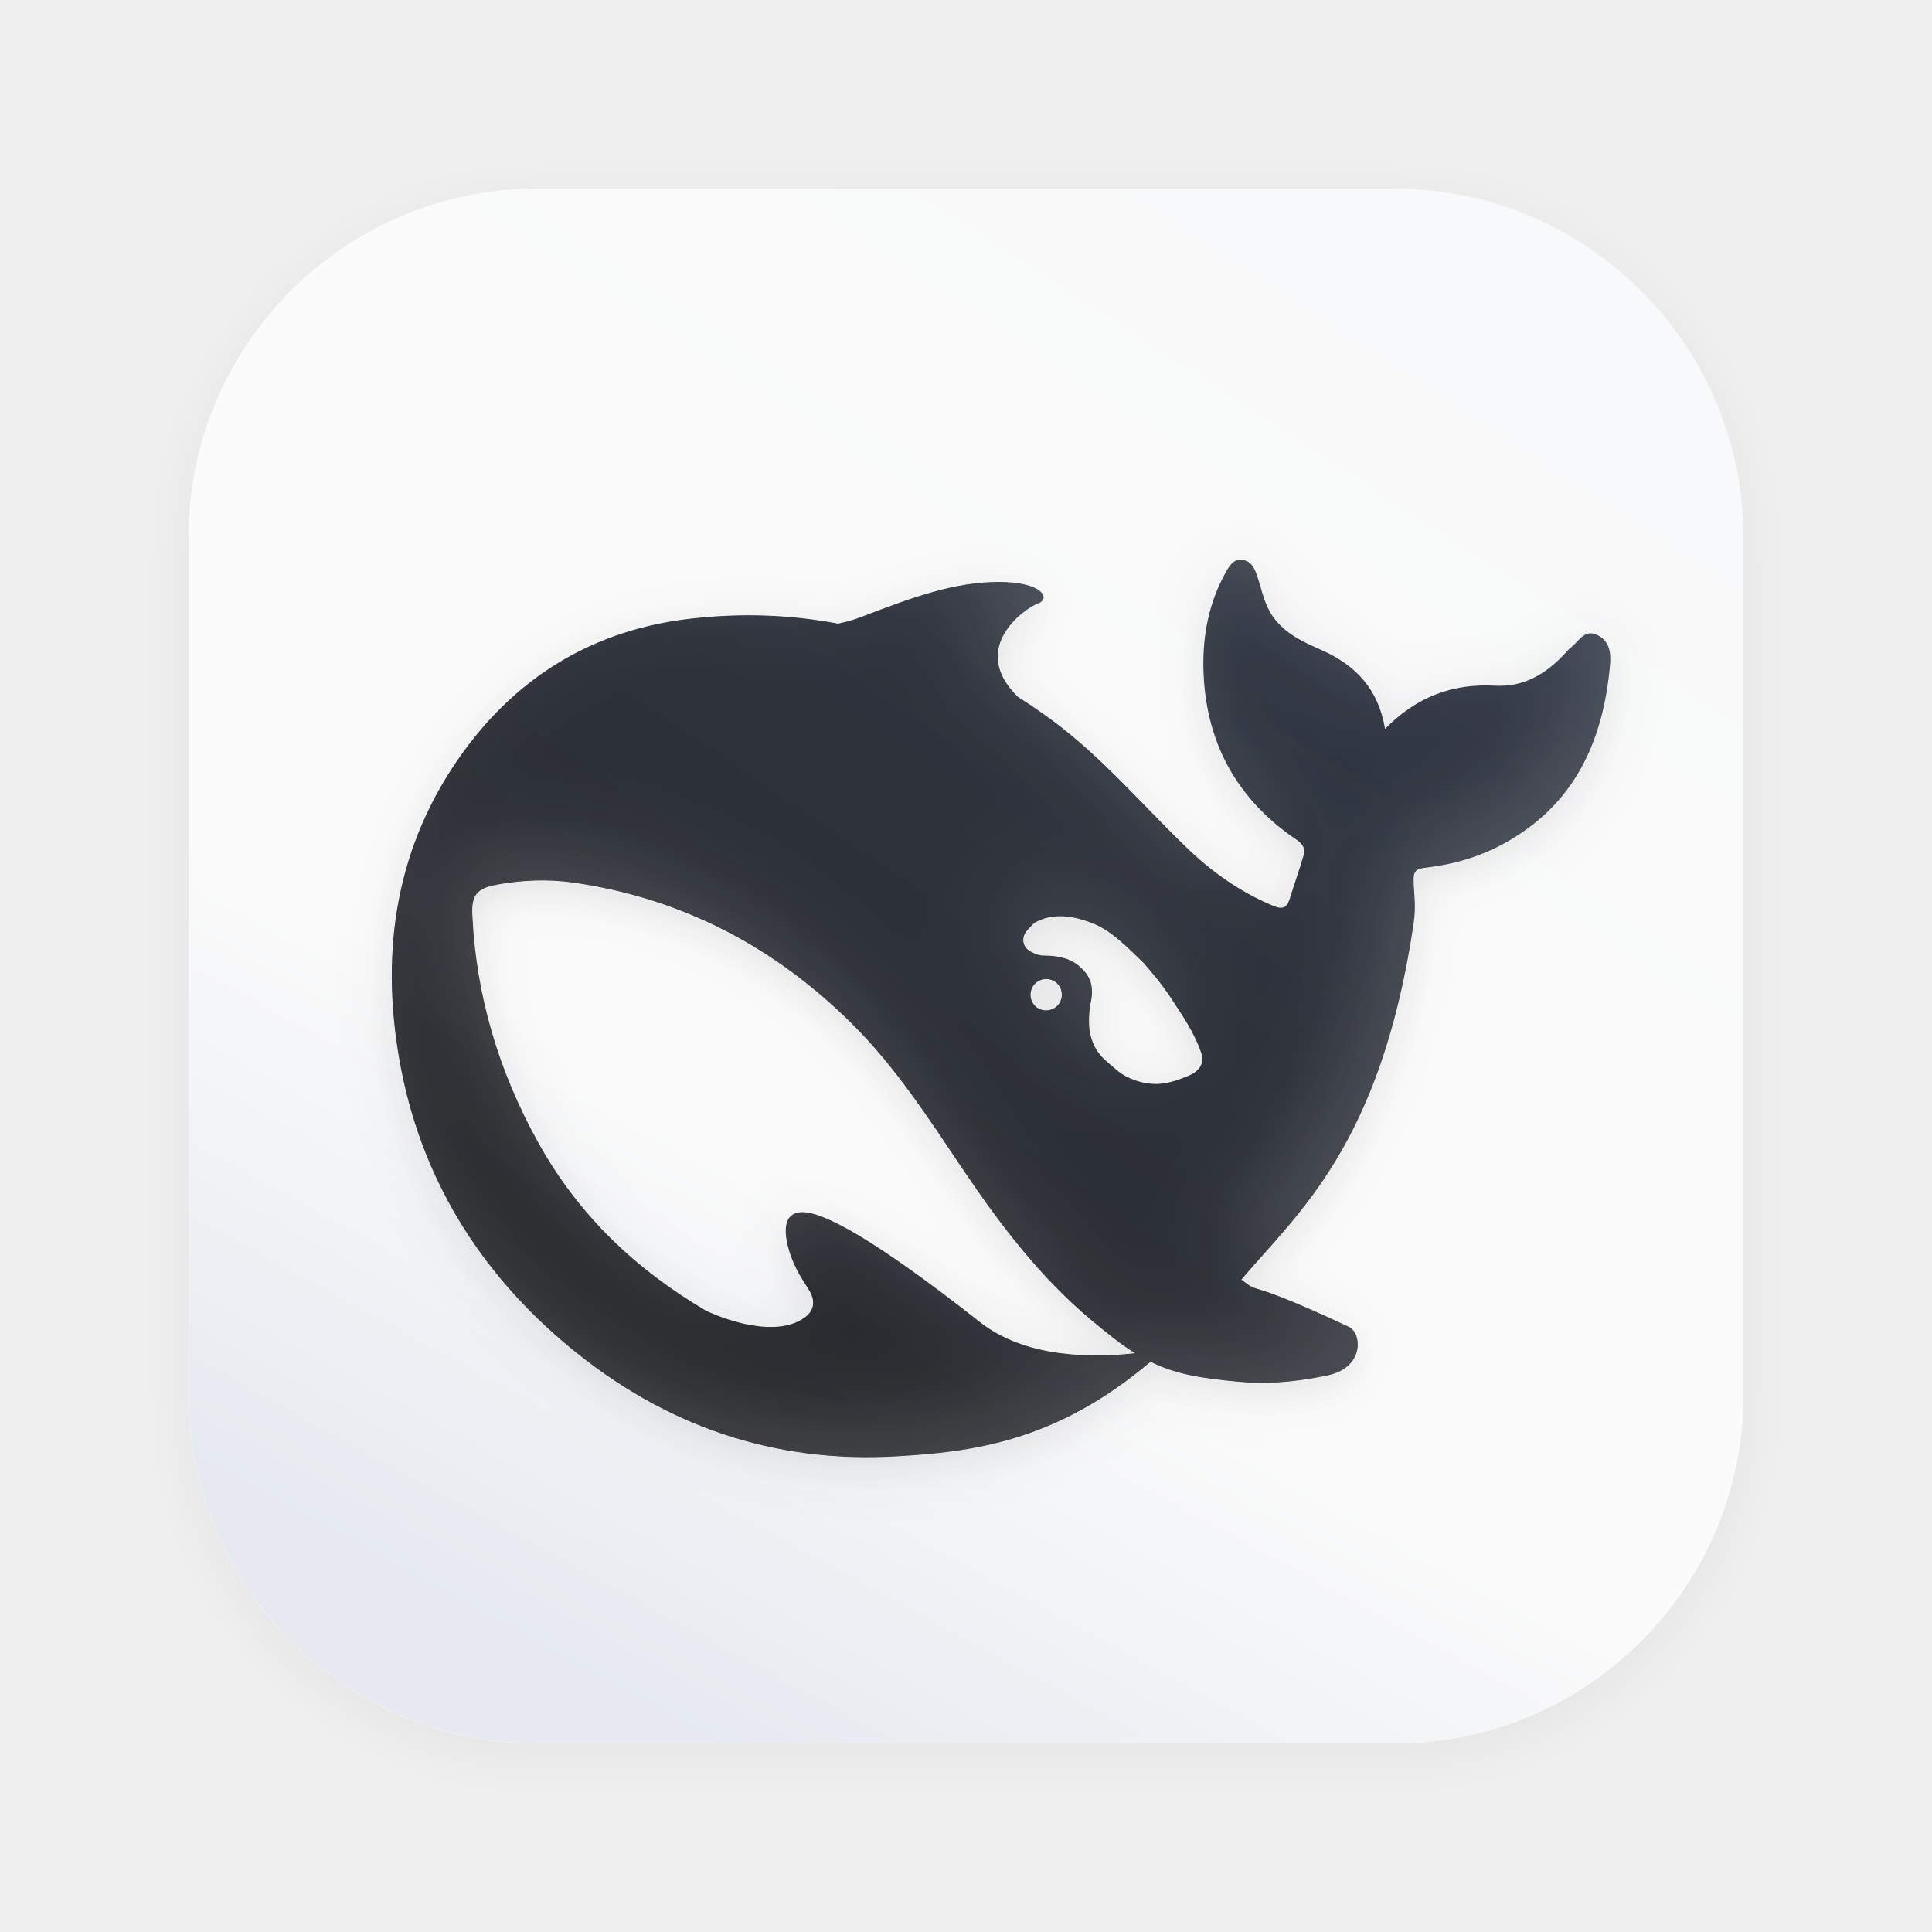
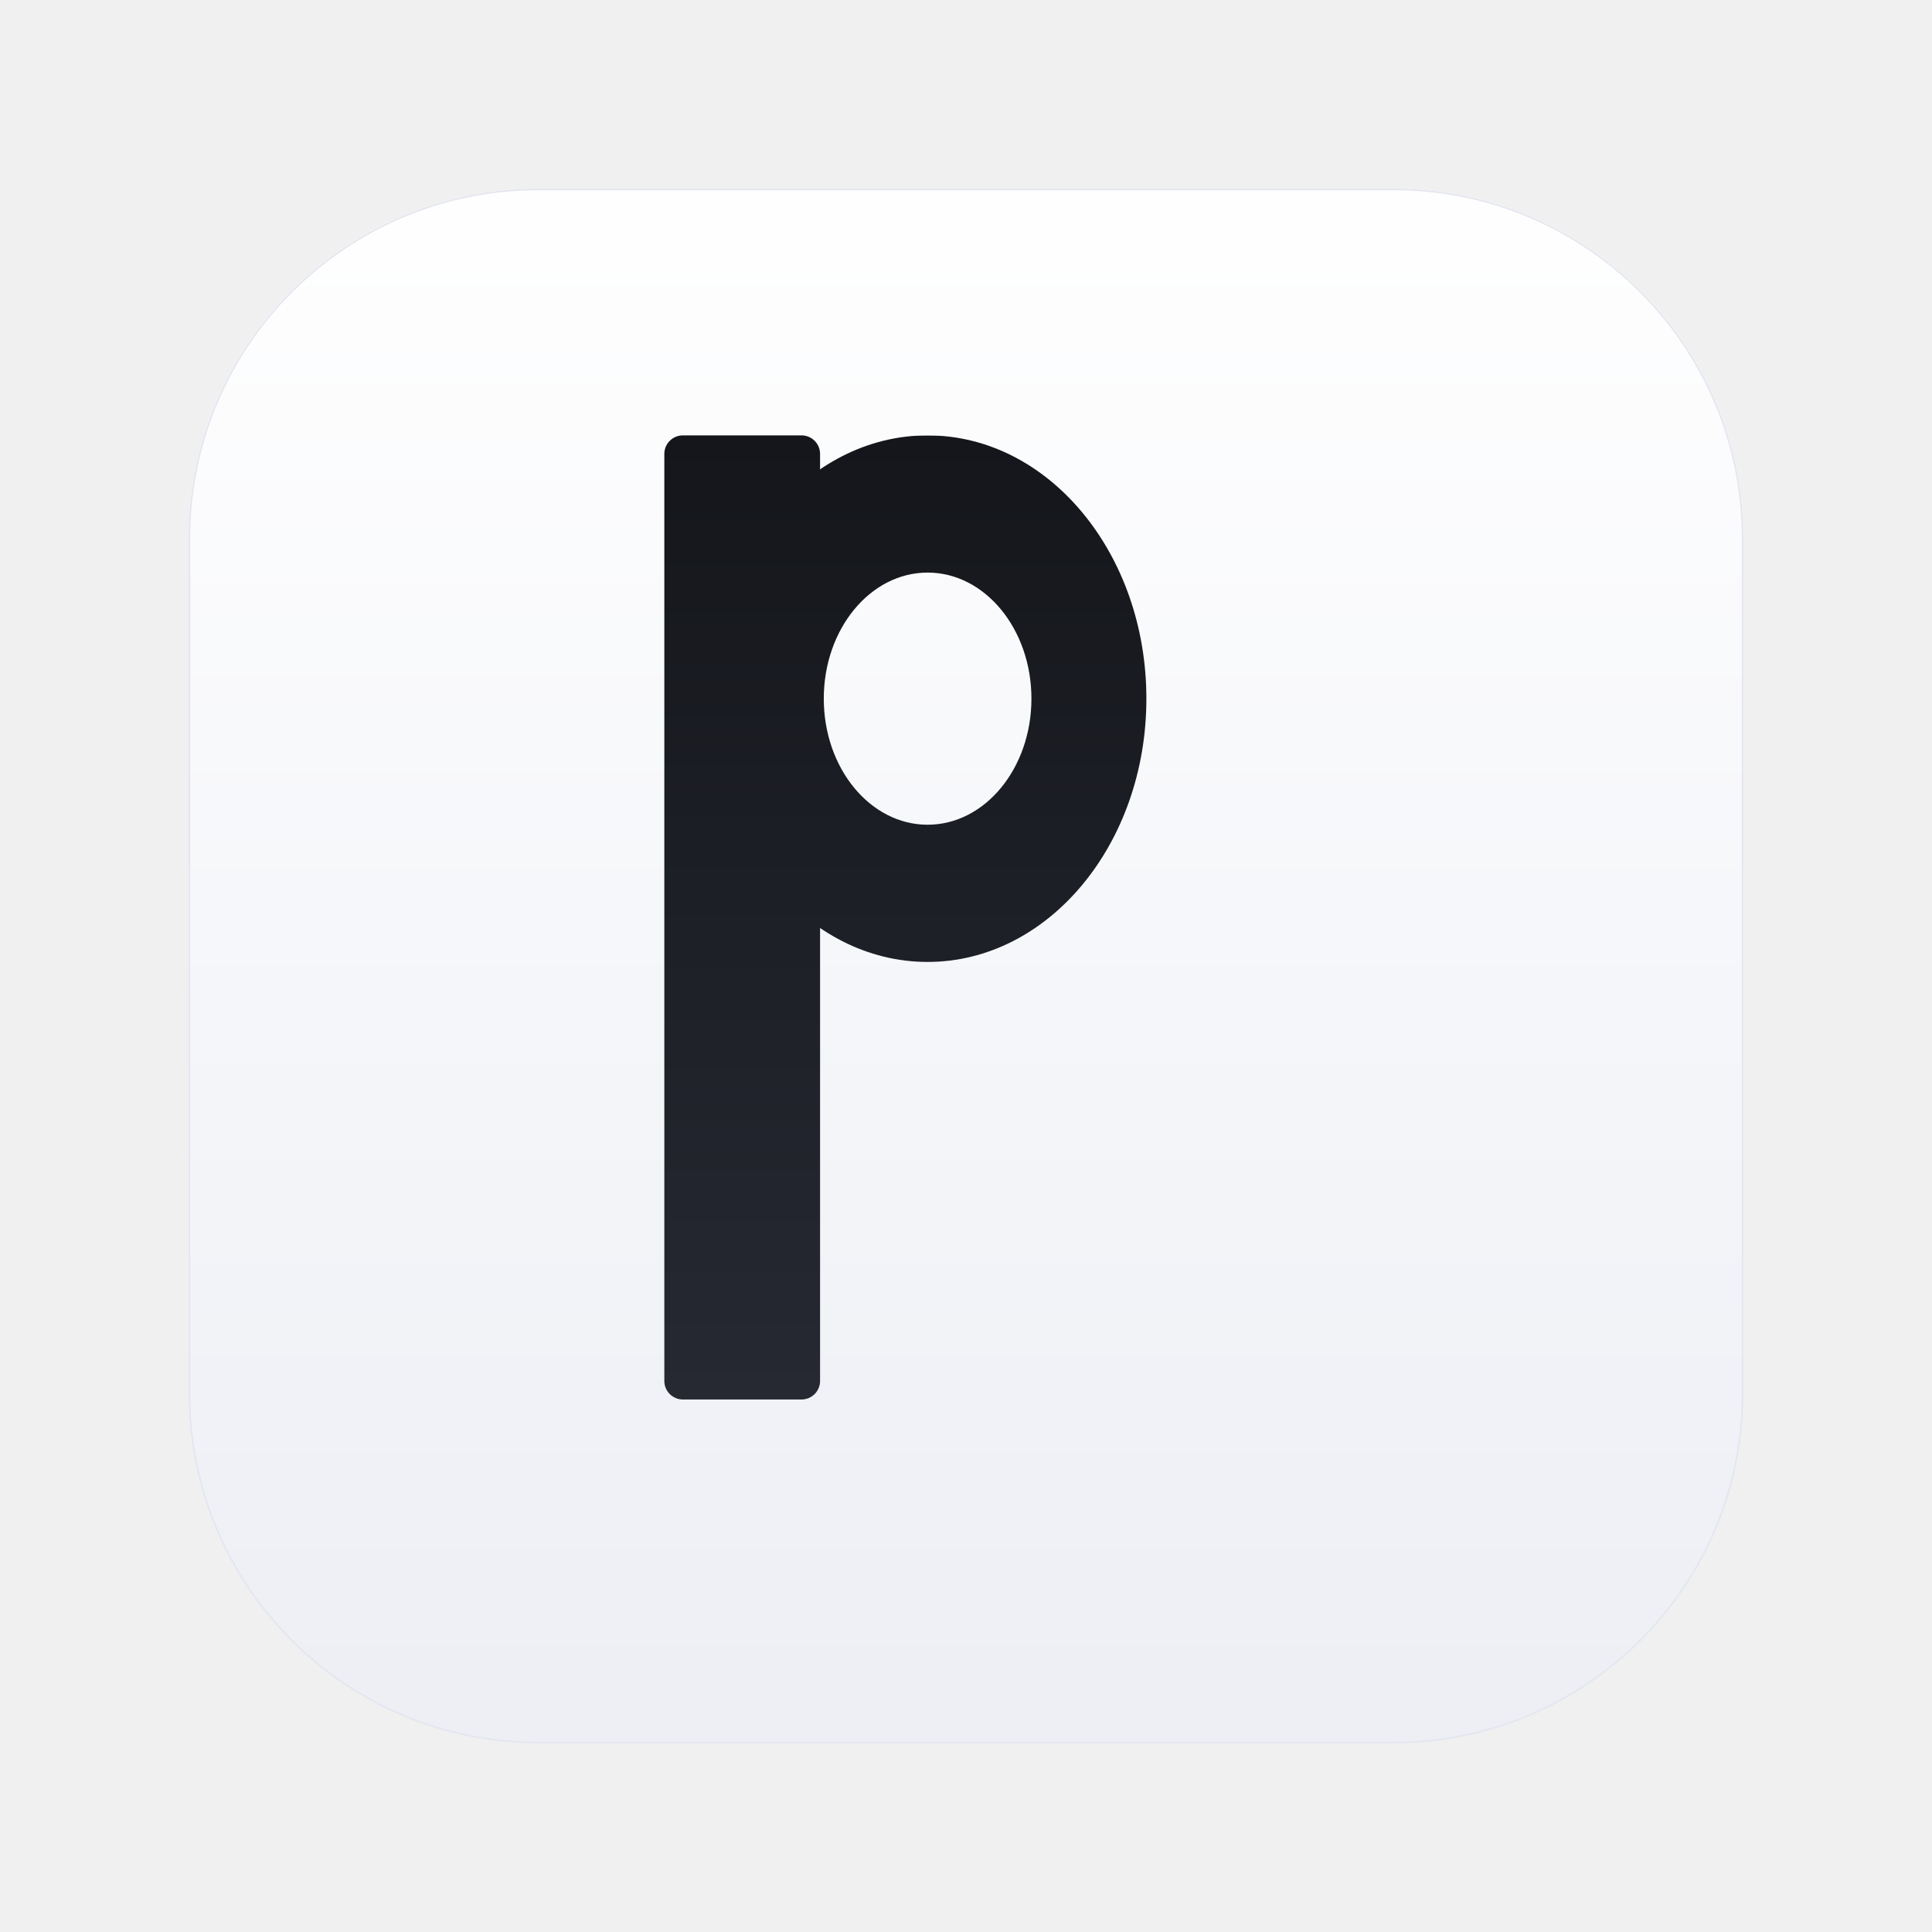
<svg xmlns="http://www.w3.org/2000/svg" width="1024" height="1024" viewBox="0 0 1024 1024" fill="none">
+   <defs>
+     <linearGradient id="plate" x1="0" y1="0" x2="0" y2="1024" gradientUnits="userSpaceOnUse">
+       <stop stop-color="#FFFFFF" />
+       <stop offset="1" stop-color="#EDEFF5" />
+     </linearGradient>
+     <linearGradient id="mark" x1="0" y1="0" x2="0" y2="520" gradientUnits="userSpaceOnUse">
+       <stop stop-color="#14161B" />
+       <stop offset="1" stop-color="#262932" />
+     </linearGradient>
+     <mask id="counter" maskUnits="userSpaceOnUse" x="0" y="0" width="284" height="520">
+       <rect width="284" height="520" fill="#fff" />
+       <ellipse cx="142" cy="142" rx="56" ry="68" fill="#000" />
+     </mask>
+   </defs>
  <g transform="translate(100 100) scale(0.8046875) translate(-40 -32)">
-     <g filter="url(#filter0_d_1637_371)">
-       <rect rx="230" width="1024" height="1024" transform="translate(40 32)" fill="#FBFBFB" />
-       <rect rx="230" width="1024" height="1024" transform="translate(40 32)" fill="url(#paint0_linear_1637_371)" fill-opacity="0.4" />
-       <rect rx="230" width="1024" height="1024" transform="translate(40 32)" fill="url(#paint1_linear_1637_371)" fill-opacity="0.8" />
-       <g filter="url(#filter1_ddi_1637_371)">
-         <path d="M968.002 326.025C959.5 321.85 955.842 329.804 950.865 333.835C949.162 335.143 947.722 336.834 946.283 338.393C933.859 351.673 919.336 360.407 900.376 359.363C872.649 357.804 848.963 366.525 828.035 387.759C823.586 361.583 808.812 345.951 786.313 335.936C774.536 330.729 762.64 325.51 754.401 314.186C748.645 306.112 747.074 297.127 744.195 288.274C742.36 282.936 740.538 277.465 734.385 276.554C727.718 275.51 725.103 281.112 722.476 285.803C712.006 304.95 707.952 326.039 708.349 347.405C709.26 395.463 729.54 433.742 769.823 460.962C774.404 464.094 775.579 467.212 774.14 471.771C771.394 481.153 768.119 490.257 765.241 499.639C763.406 505.624 760.66 506.933 754.256 504.329C732.154 495.08 713.049 481.417 696.175 464.874C667.524 437.138 641.633 406.536 609.325 382.566C601.733 376.964 594.154 371.758 586.298 366.802C553.33 334.773 590.616 308.464 599.251 305.333C608.282 302.082 602.393 290.877 573.214 291.009C544.048 291.141 517.364 300.906 483.353 313.935C478.389 315.891 473.147 317.318 467.786 318.494C436.917 312.64 404.873 311.332 371.377 315.111C308.332 322.141 257.975 351.964 220.953 402.876C176.471 464.081 166.014 533.624 178.835 606.153C192.302 682.594 231.291 745.887 291.194 795.372C353.328 846.68 424.876 871.813 506.498 866.99C556.076 864.122 611.279 857.489 673.532 804.74C689.23 812.55 705.708 815.681 733.052 818.02C754.111 819.976 774.391 816.976 790.076 813.726C814.674 808.519 812.971 785.726 804.072 781.564C731.995 747.962 747.826 761.638 733.435 750.565C770.06 707.198 825.263 662.139 846.85 516.156C848.553 504.567 847.114 497.273 846.85 487.892C846.718 482.157 848.025 479.95 854.574 479.303C872.623 477.215 890.156 472.273 906.238 463.42C952.938 437.892 971.765 395.965 976.215 345.7C976.875 338.01 976.083 330.069 967.976 326.039L968.002 326.025ZM561.067 778.432C491.222 723.477 457.343 705.374 443.347 706.154C430.263 706.933 432.626 721.918 435.505 731.682C438.515 741.315 442.436 747.962 447.929 756.418C451.718 762.021 454.346 770.345 444.14 776.609C421.641 790.549 382.533 771.918 380.698 771.006C335.174 744.182 297.109 708.757 270.293 660.316C244.389 613.698 229.35 563.685 226.868 510.302C226.208 497.406 230.01 492.847 242.831 490.508C259.704 487.376 277.106 486.729 293.98 489.2C365.264 499.625 425.959 531.523 476.844 582.052C505.878 610.831 527.861 645.213 550.491 678.815C574.561 714.492 600.452 748.49 633.42 776.358C645.066 786.122 654.348 793.548 663.247 799.019C636.431 802.018 591.698 802.666 561.08 778.445L561.067 778.432ZM594.55 562.905C594.55 557.171 599.132 552.625 604.888 552.625C606.195 552.625 607.371 552.876 608.414 553.273C609.853 553.801 611.16 554.581 612.203 555.744C614.038 557.567 615.081 560.17 615.081 562.905C615.081 568.64 610.5 573.185 604.743 573.185C598.987 573.185 594.537 568.627 594.537 562.905H594.55ZM698.539 616.301C691.871 619.037 685.19 621.375 678.787 621.64C668.845 622.155 657.992 618.125 652.103 613.17C642.953 605.479 636.404 601.185 633.658 587.773C632.483 582.039 633.13 573.185 634.186 568.111C636.536 557.171 633.922 550.141 626.212 543.759C619.927 538.553 611.952 537.112 603.185 537.112C599.911 537.112 596.914 535.685 594.682 534.509C591.025 532.686 588.015 528.127 590.893 522.525C591.804 520.701 596.254 516.275 597.297 515.495C609.206 508.716 622.937 510.936 635.625 516.01C647.403 520.833 656.288 529.686 669.109 542.186C682.193 557.289 684.543 561.465 692.003 572.789C697.892 581.642 703.252 590.759 706.909 601.185C709.128 607.699 706.249 613.038 698.539 616.288V616.301Z" fill="url(#paint2_linear_1637_371)" fill-opacity="0.9" />
+     <g id="tile">
+       <rect rx="230" x="40" y="32" width="1024" height="1024" fill="url(#plate)" />
+       <rect rx="230" x="40.5" y="32.5" width="1023" height="1023" fill="none" stroke="#E3E6EE" />
+     </g>
+     <g id="artwork">
+       <g transform="translate(353.3 194.5) scale(1.2212)">
+         <ellipse cx="142" cy="142" rx="118" ry="142" fill="url(#mark)" mask="url(#counter)" />
+         <rect width="84" height="520" rx="10" fill="url(#mark)" />
      </g>
    </g>
  </g>
-   <defs>
-     <filter id="filter0_d_1637_371" x="-8" y="-16" width="1120" height="1120" filterUnits="userSpaceOnUse" color-interpolation-filters="sRGB">
-       <feFlood flood-opacity="0" result="BackgroundImageFix" />
-       <feColorMatrix in="SourceAlpha" type="matrix" values="0 0 0 0 0 0 0 0 0 0 0 0 0 0 0 0 0 0 127 0" result="hardAlpha" />
-       <feOffset dy="8" />
-       <feGaussianBlur stdDeviation="20" />
-       <feComposite in2="hardAlpha" operator="out" />
-       <feColorMatrix type="matrix" values="0 0 0 0 0 0 0 0 0 0 0 0 0 0 0 0 0 0 0.05 0" />
-       <feBlend mode="normal" in2="BackgroundImageFix" result="effect1_dropShadow_1637_371" />
-       <feBlend mode="normal" in="BackgroundImageFix" in2="effect1_dropShadow_1637_371" result="BackgroundImageFix" />
-       <feBlend mode="normal" in="SourceGraphic" in2="BackgroundImageFix" result="shape" />
-     </filter>
-     <filter id="filter1_ddi_1637_371" x="133.744" y="240.427" width="882.652" height="671.147" filterUnits="userSpaceOnUse" color-interpolation-filters="sRGB">
-       <feFlood flood-opacity="0" result="BackgroundImageFix" />
-       <feColorMatrix in="SourceAlpha" type="matrix" values="0 0 0 0 0 0 0 0 0 0 0 0 0 0 0 0 0 0 127 0" result="hardAlpha" />
-       <feOffset dy="4" />
-       <feGaussianBlur stdDeviation="20" />
-       <feComposite in2="hardAlpha" operator="out" />
-       <feColorMatrix type="matrix" values="0 0 0 0 0.176 0 0 0 0 0.192 0 0 0 0 0.231 0 0 0 0.08 0" />
-       <feBlend mode="normal" in2="BackgroundImageFix" result="effect1_dropShadow_1637_371" />
-       <feColorMatrix in="SourceAlpha" type="matrix" values="0 0 0 0 0 0 0 0 0 0 0 0 0 0 0 0 0 0 127 0" result="hardAlpha" />
-       <feOffset dy="8" />
-       <feGaussianBlur stdDeviation="8" />
-       <feComposite in2="hardAlpha" operator="out" />
-       <feColorMatrix type="matrix" values="0 0 0 0 0.173 0 0 0 0 0.188 0 0 0 0 0.224 0 0 0 0.04 0" />
-       <feBlend mode="normal" in2="effect1_dropShadow_1637_371" result="effect2_dropShadow_1637_371" />
-       <feBlend mode="normal" in="SourceGraphic" in2="BackgroundImageFix" result="shape" />
-       <feColorMatrix in="SourceAlpha" type="matrix" values="0 0 0 0 0 0 0 0 0 0 0 0 0 0 0 0 0 0 127 0" result="hardAlpha" />
-       <feOffset dx="-16" dy="-20" />
-       <feGaussianBlur stdDeviation="30" />
-       <feComposite in2="hardAlpha" operator="arithmetic" k2="-1" k3="1" />
-       <feColorMatrix type="matrix" values="0 0 0 0 1 0 0 0 0 1 0 0 0 0 1 0 0 0 0.15 0" />
-       <feBlend mode="normal" in2="shape" result="effect3_innerShadow_1637_371" />
-       <feBlend mode="normal" in="effect3_innerShadow_1637_371" in2="effect2_dropShadow_1637_371" result="effect3_innerShadow_1637_371" />
-     </filter>
-     <linearGradient id="paint0_linear_1637_371" x1="973.58" y1="1.59609e-05" x2="378.123" y2="917.86" gradientUnits="userSpaceOnUse">
-       <stop offset="0.142" stop-color="#D4DBE9" />
-       <stop offset="0.486" stop-color="#FBFBFB" />
-     </linearGradient>
-     <linearGradient id="paint1_linear_1637_371" x1="603.371" y1="445.063" x2="239.356" y2="1111.41" gradientUnits="userSpaceOnUse">
-       <stop offset="0.363" stop-color="#FBFBFB" />
-       <stop offset="0.83" stop-color="#E1E6EE" />
-     </linearGradient>
-     <linearGradient id="paint2_linear_1637_371" x1="849.855" y1="39.085" x2="331.636" y2="802.645" gradientUnits="userSpaceOnUse">
-       <stop offset="0.086" stop-color="#1C2434" />
-       <stop offset="1" stop-color="#0F1115" />
-     </linearGradient>
-   </defs>
</svg>
